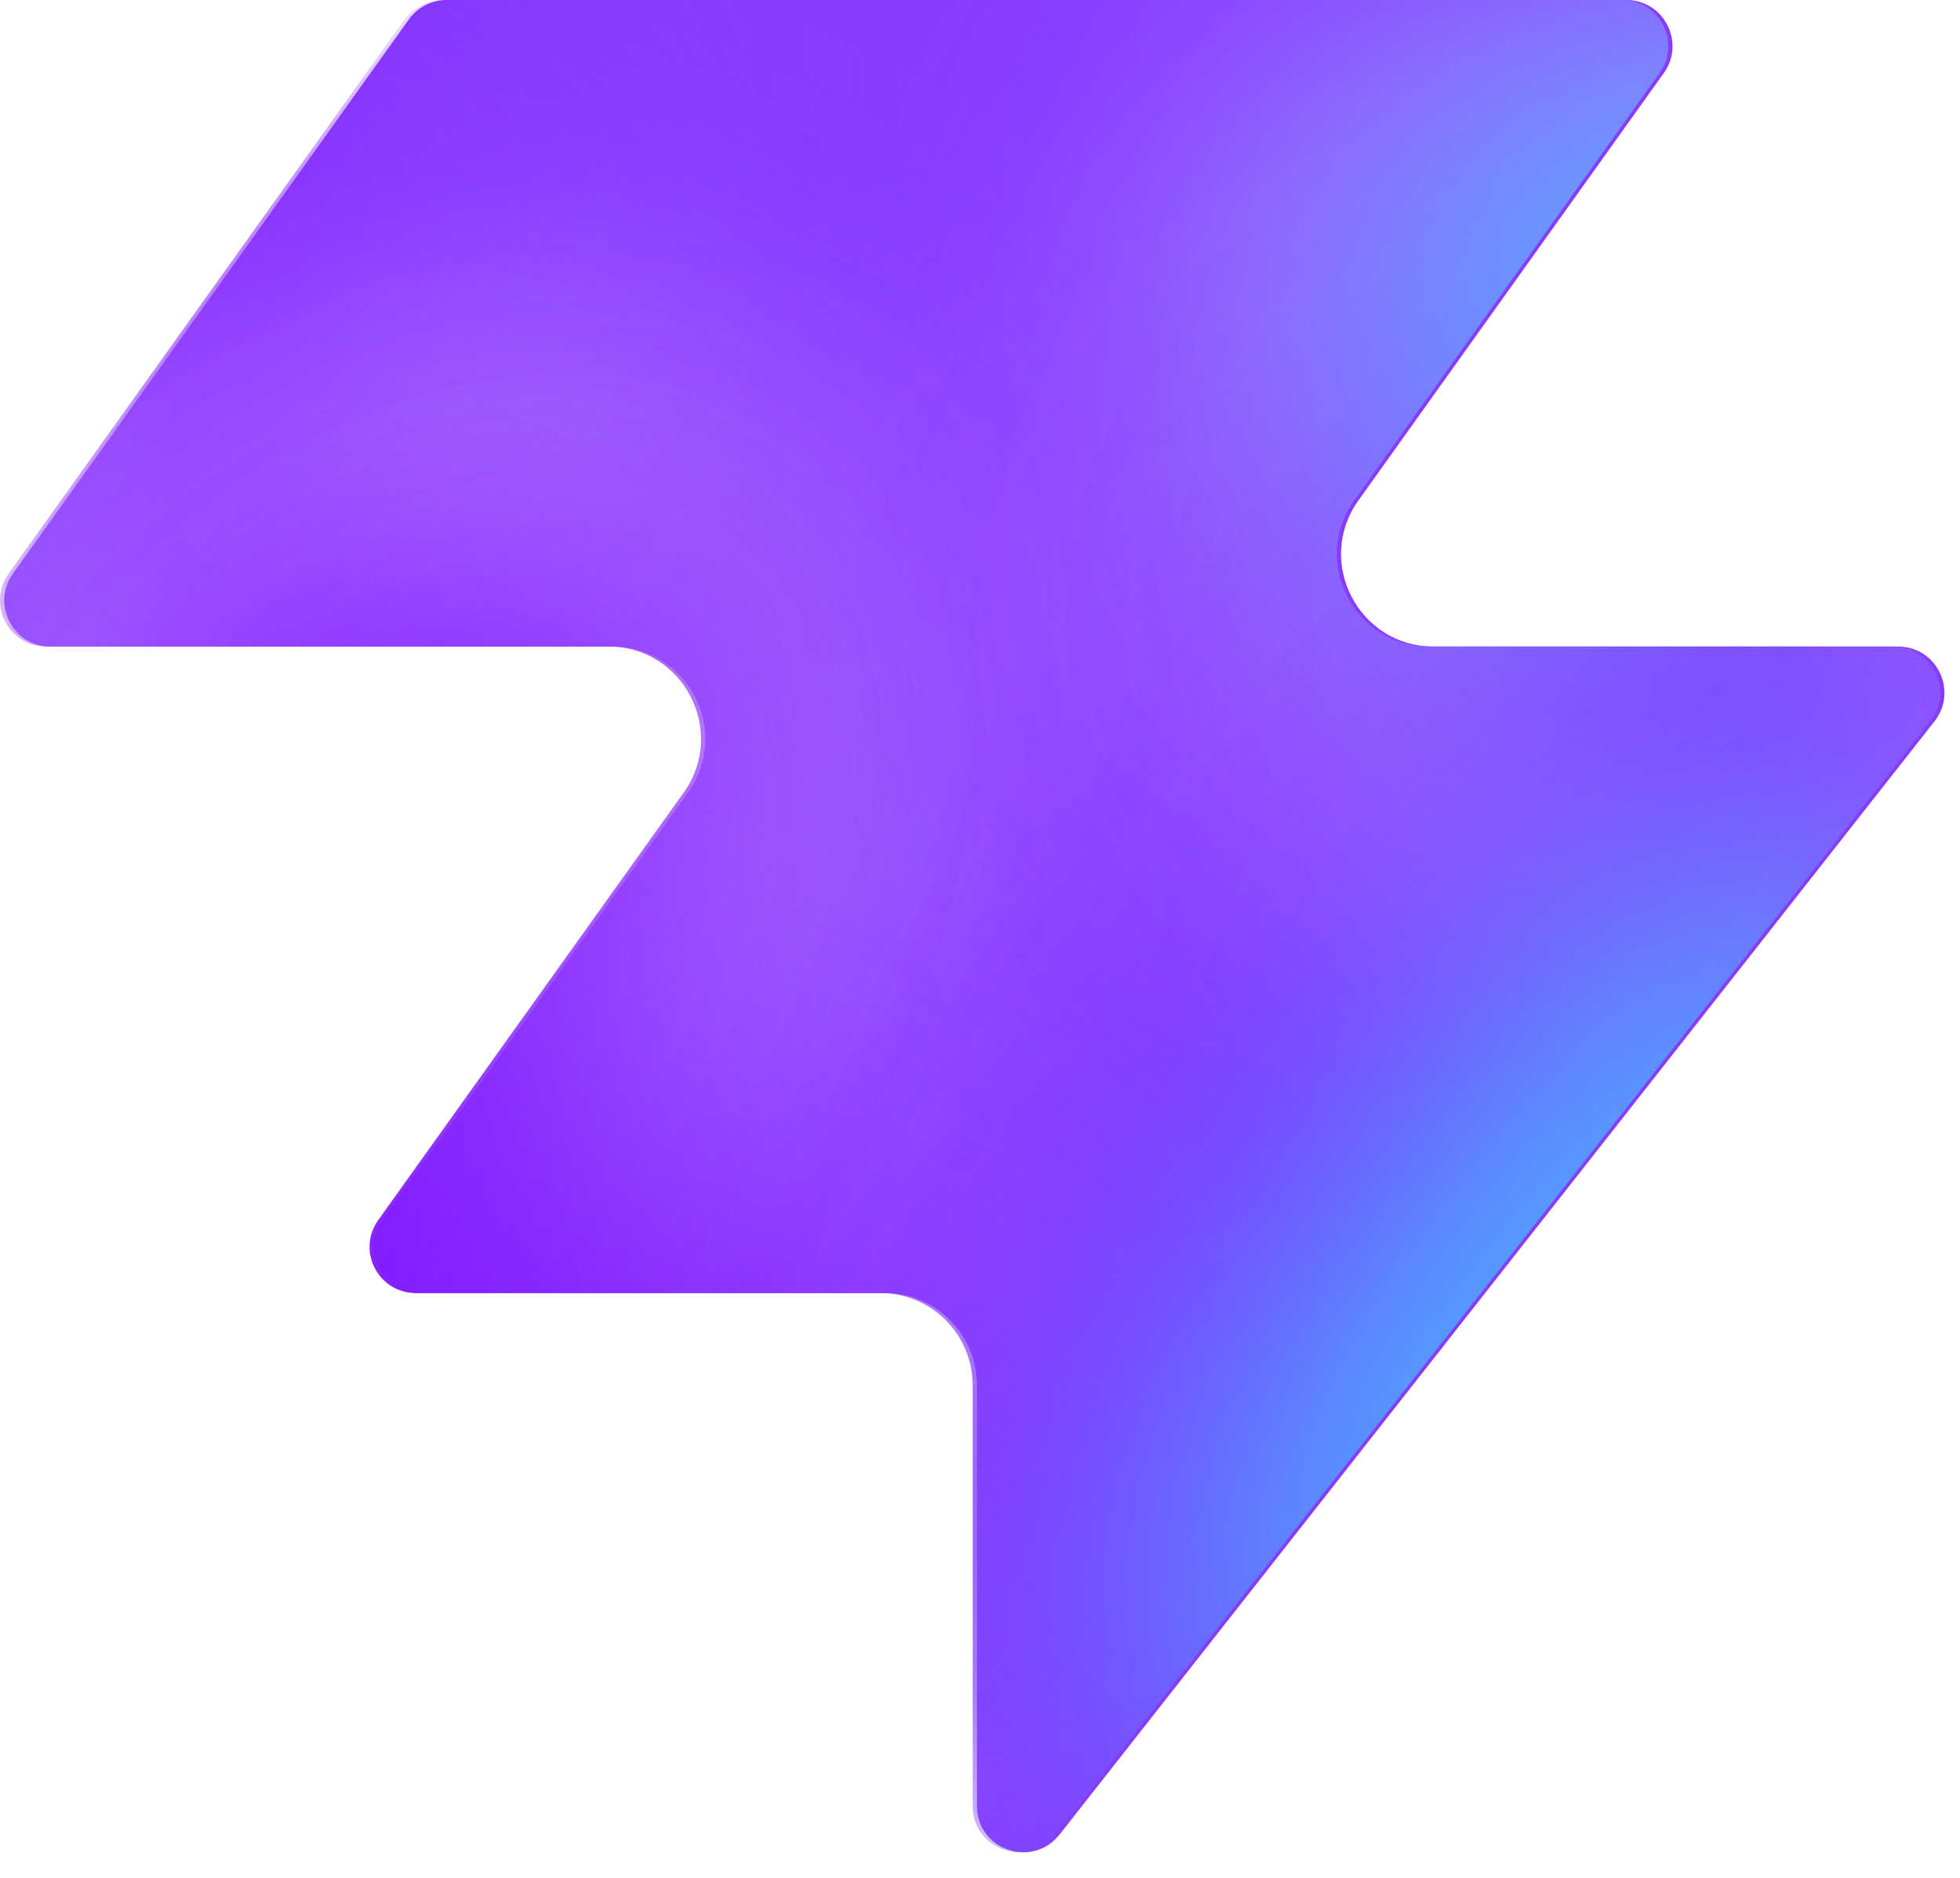
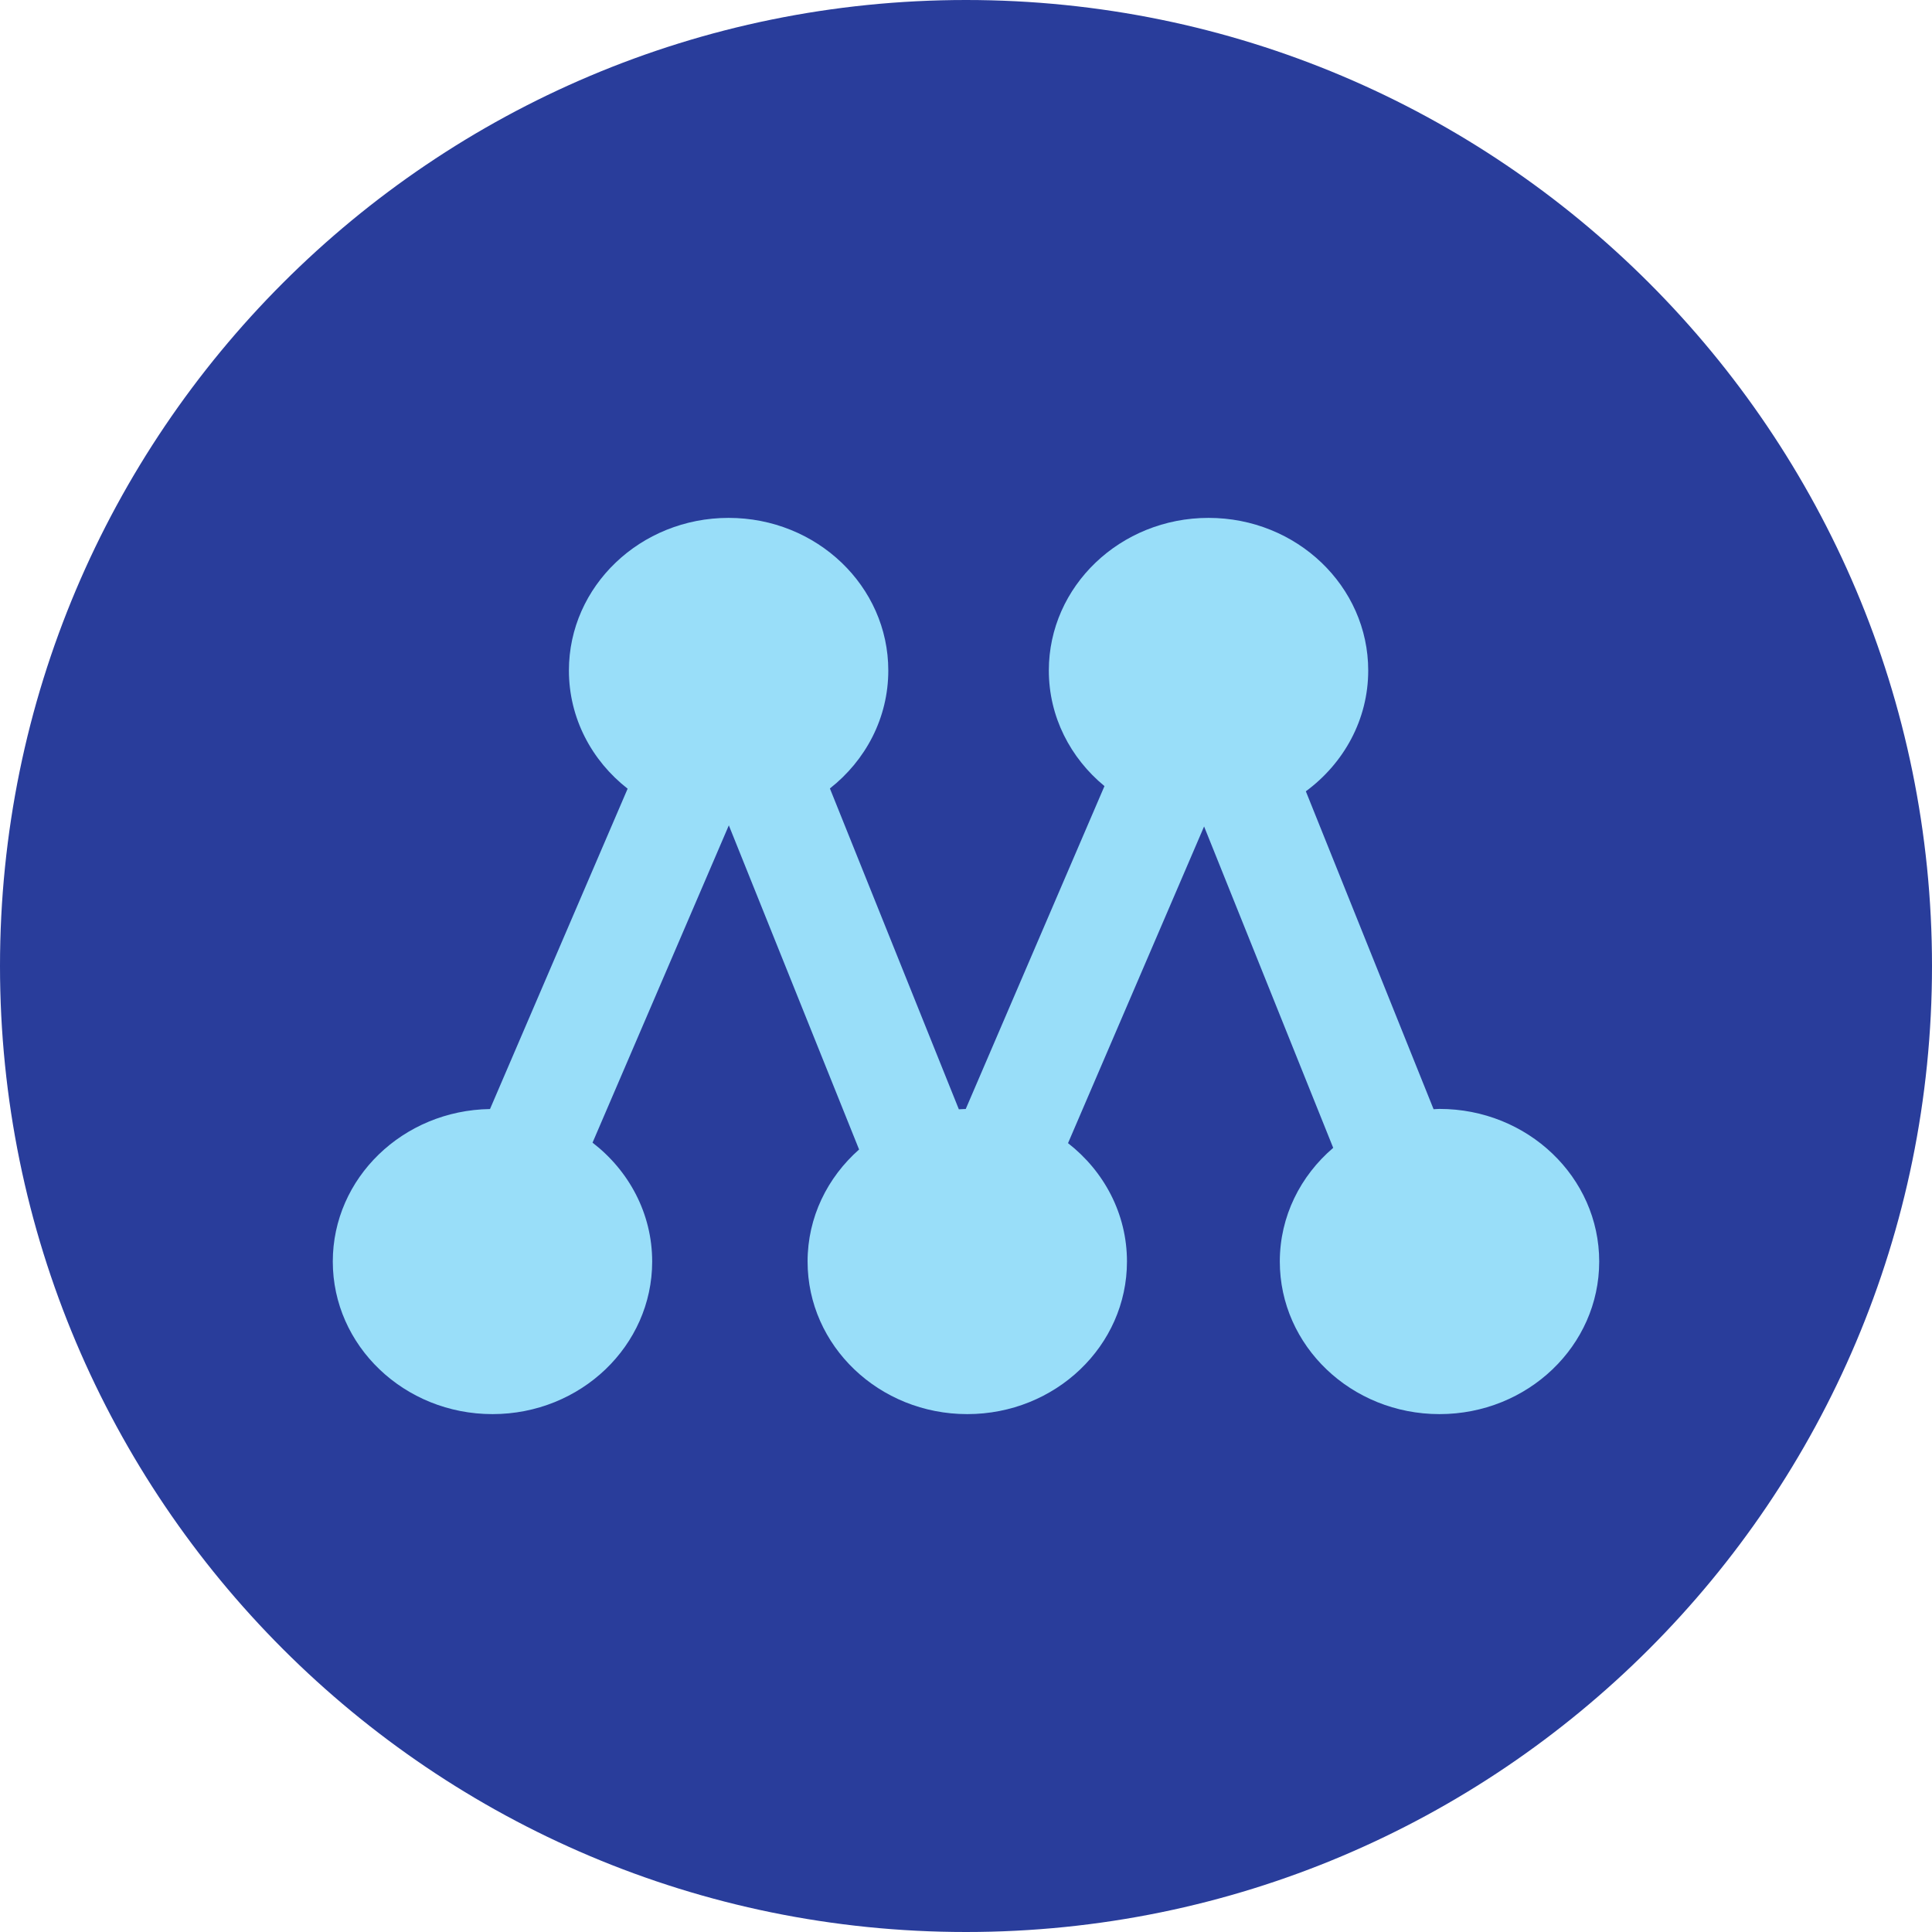
- <svg xmlns="http://www.w3.org/2000/svg" width="48" height="46" fill="none" viewBox="0 0 48 46">
-   <path fill="#863bff" d="M25.946 44.938c-.664.845-2.021.375-2.021-.698V33.937a2.26 2.26 0 0 0-2.262-2.262H10.287c-.92 0-1.456-1.04-.92-1.788l7.48-10.471c1.07-1.497 0-3.578-1.842-3.578H1.237c-.92 0-1.456-1.04-.92-1.788L10.013.474c.214-.297.556-.474.92-.474h28.894c.92 0 1.456 1.04.92 1.788l-7.48 10.471c-1.07 1.498 0 3.579 1.842 3.579h11.377c.943 0 1.473 1.088.89 1.83L25.947 44.94z" style="fill:#863bff;fill:color(display-p3 .525 .23 1);fill-opacity:1" />
-   <mask id="a" width="48" height="46" x="0" y="0" maskUnits="userSpaceOnUse" style="mask-type:alpha">
-     <path fill="#000" d="M25.842 44.938c-.664.844-2.021.375-2.021-.698V33.937a2.26 2.26 0 0 0-2.262-2.262H10.183c-.92 0-1.456-1.04-.92-1.788l7.48-10.471c1.07-1.498 0-3.579-1.842-3.579H1.133c-.92 0-1.456-1.04-.92-1.787L9.91.473c.214-.297.556-.474.92-.474h28.894c.92 0 1.456 1.04.92 1.788l-7.48 10.471c-1.07 1.498 0 3.578 1.842 3.578h11.377c.943 0 1.473 1.088.89 1.832L25.843 44.94z" style="fill:#000;fill-opacity:1" />
-   </mask>
-   <g mask="url(#a)">
-     <g filter="url(#b)">
-       <ellipse cx="5.508" cy="14.704" fill="#ede6ff" rx="5.508" ry="14.704" style="fill:#ede6ff;fill:color(display-p3 .927 .903 1);fill-opacity:1" transform="matrix(.00324 1 1 -.00324 -4.47 31.516)" />
-     </g>
-     <g filter="url(#c)">
-       <ellipse cx="10.399" cy="29.851" fill="#ede6ff" rx="10.399" ry="29.851" style="fill:#ede6ff;fill:color(display-p3 .927 .903 1);fill-opacity:1" transform="matrix(.00324 1 1 -.00324 -39.328 7.883)" />
-     </g>
-     <g filter="url(#d)">
-       <ellipse cx="5.508" cy="30.487" fill="#7e14ff" rx="5.508" ry="30.487" style="fill:#7e14ff;fill:color(display-p3 .492 .077 1);fill-opacity:1" transform="rotate(89.814 -25.913 -14.639)scale(1 -1)" />
-     </g>
-     <g filter="url(#e)">
-       <ellipse cx="5.508" cy="30.599" fill="#7e14ff" rx="5.508" ry="30.599" style="fill:#7e14ff;fill:color(display-p3 .492 .077 1);fill-opacity:1" transform="rotate(89.814 -32.644 -3.334)scale(1 -1)" />
-     </g>
-     <g filter="url(#f)">
-       <ellipse cx="5.508" cy="30.599" fill="#7e14ff" rx="5.508" ry="30.599" style="fill:#7e14ff;fill:color(display-p3 .492 .077 1);fill-opacity:1" transform="matrix(.00324 1 1 -.00324 -34.34 30.47)" />
-     </g>
-     <g filter="url(#g)">
-       <ellipse cx="14.072" cy="22.078" fill="#ede6ff" rx="14.072" ry="22.078" style="fill:#ede6ff;fill:color(display-p3 .927 .903 1);fill-opacity:1" transform="rotate(93.35 24.506 48.493)scale(-1 1)" />
-     </g>
-     <g filter="url(#h)">
-       <ellipse cx="3.47" cy="21.501" fill="#7e14ff" rx="3.47" ry="21.501" style="fill:#7e14ff;fill:color(display-p3 .492 .077 1);fill-opacity:1" transform="rotate(89.009 28.708 47.59)scale(-1 1)" />
-     </g>
-     <g filter="url(#i)">
-       <ellipse cx="3.47" cy="21.501" fill="#7e14ff" rx="3.47" ry="21.501" style="fill:#7e14ff;fill:color(display-p3 .492 .077 1);fill-opacity:1" transform="rotate(89.009 28.708 47.59)scale(-1 1)" />
-     </g>
-     <g filter="url(#j)">
-       <ellipse cx=".387" cy="8.972" fill="#7e14ff" rx="4.407" ry="29.108" style="fill:#7e14ff;fill:color(display-p3 .492 .077 1);fill-opacity:1" transform="rotate(39.51 .387 8.972)" />
-     </g>
-     <g filter="url(#k)">
-       <ellipse cx="47.523" cy="-6.092" fill="#7e14ff" rx="4.407" ry="29.108" style="fill:#7e14ff;fill:color(display-p3 .492 .077 1);fill-opacity:1" transform="rotate(37.892 47.523 -6.092)" />
-     </g>
-     <g filter="url(#l)">
-       <ellipse cx="41.412" cy="6.333" fill="#47bfff" rx="5.971" ry="9.665" style="fill:#47bfff;fill:color(display-p3 .28 .748 1);fill-opacity:1" transform="rotate(37.892 41.412 6.333)" />
-     </g>
-     <g filter="url(#m)">
-       <ellipse cx="-1.879" cy="38.332" fill="#7e14ff" rx="4.407" ry="29.108" style="fill:#7e14ff;fill:color(display-p3 .492 .077 1);fill-opacity:1" transform="rotate(37.892 -1.88 38.332)" />
-     </g>
-     <g filter="url(#n)">
-       <ellipse cx="-1.879" cy="38.332" fill="#7e14ff" rx="4.407" ry="29.108" style="fill:#7e14ff;fill:color(display-p3 .492 .077 1);fill-opacity:1" transform="rotate(37.892 -1.88 38.332)" />
-     </g>
-     <g filter="url(#o)">
-       <ellipse cx="35.651" cy="29.907" fill="#7e14ff" rx="4.407" ry="29.108" style="fill:#7e14ff;fill:color(display-p3 .492 .077 1);fill-opacity:1" transform="rotate(37.892 35.651 29.907)" />
-     </g>
-     <g filter="url(#p)">
-       <ellipse cx="38.418" cy="32.4" fill="#47bfff" rx="5.971" ry="15.297" style="fill:#47bfff;fill:color(display-p3 .28 .748 1);fill-opacity:1" transform="rotate(37.892 38.418 32.4)" />
-     </g>
-   </g>
-   <defs>
-     <filter id="b" width="60.045" height="41.654" x="-19.77" y="16.149" color-interpolation-filters="sRGB" filterUnits="userSpaceOnUse">
-       <feFlood flood-opacity="0" result="BackgroundImageFix" />
-       <feBlend in="SourceGraphic" in2="BackgroundImageFix" result="shape" />
-       <feGaussianBlur result="effect1_foregroundBlur_2002_17158" stdDeviation="7.659" />
-     </filter>
-     <filter id="c" width="90.34" height="51.437" x="-54.613" y="-7.533" color-interpolation-filters="sRGB" filterUnits="userSpaceOnUse">
-       <feFlood flood-opacity="0" result="BackgroundImageFix" />
-       <feBlend in="SourceGraphic" in2="BackgroundImageFix" result="shape" />
-       <feGaussianBlur result="effect1_foregroundBlur_2002_17158" stdDeviation="7.659" />
-     </filter>
-     <filter id="d" width="79.355" height="29.4" x="-49.64" y="2.03" color-interpolation-filters="sRGB" filterUnits="userSpaceOnUse">
-       <feFlood flood-opacity="0" result="BackgroundImageFix" />
-       <feBlend in="SourceGraphic" in2="BackgroundImageFix" result="shape" />
-       <feGaussianBlur result="effect1_foregroundBlur_2002_17158" stdDeviation="4.596" />
-     </filter>
-     <filter id="e" width="79.579" height="29.4" x="-45.045" y="20.029" color-interpolation-filters="sRGB" filterUnits="userSpaceOnUse">
-       <feFlood flood-opacity="0" result="BackgroundImageFix" />
-       <feBlend in="SourceGraphic" in2="BackgroundImageFix" result="shape" />
-       <feGaussianBlur result="effect1_foregroundBlur_2002_17158" stdDeviation="4.596" />
-     </filter>
-     <filter id="f" width="79.579" height="29.4" x="-43.513" y="21.178" color-interpolation-filters="sRGB" filterUnits="userSpaceOnUse">
-       <feFlood flood-opacity="0" result="BackgroundImageFix" />
-       <feBlend in="SourceGraphic" in2="BackgroundImageFix" result="shape" />
-       <feGaussianBlur result="effect1_foregroundBlur_2002_17158" stdDeviation="4.596" />
-     </filter>
-     <filter id="g" width="74.749" height="58.852" x="15.756" y="-17.901" color-interpolation-filters="sRGB" filterUnits="userSpaceOnUse">
-       <feFlood flood-opacity="0" result="BackgroundImageFix" />
-       <feBlend in="SourceGraphic" in2="BackgroundImageFix" result="shape" />
-       <feGaussianBlur result="effect1_foregroundBlur_2002_17158" stdDeviation="7.659" />
-     </filter>
-     <filter id="h" width="61.377" height="25.362" x="23.548" y="2.284" color-interpolation-filters="sRGB" filterUnits="userSpaceOnUse">
-       <feFlood flood-opacity="0" result="BackgroundImageFix" />
-       <feBlend in="SourceGraphic" in2="BackgroundImageFix" result="shape" />
-       <feGaussianBlur result="effect1_foregroundBlur_2002_17158" stdDeviation="4.596" />
-     </filter>
-     <filter id="i" width="61.377" height="25.362" x="23.548" y="2.284" color-interpolation-filters="sRGB" filterUnits="userSpaceOnUse">
-       <feFlood flood-opacity="0" result="BackgroundImageFix" />
-       <feBlend in="SourceGraphic" in2="BackgroundImageFix" result="shape" />
-       <feGaussianBlur result="effect1_foregroundBlur_2002_17158" stdDeviation="4.596" />
-     </filter>
-     <filter id="j" width="56.045" height="63.649" x="-27.636" y="-22.853" color-interpolation-filters="sRGB" filterUnits="userSpaceOnUse">
-       <feFlood flood-opacity="0" result="BackgroundImageFix" />
-       <feBlend in="SourceGraphic" in2="BackgroundImageFix" result="shape" />
-       <feGaussianBlur result="effect1_foregroundBlur_2002_17158" stdDeviation="4.596" />
-     </filter>
-     <filter id="k" width="54.814" height="64.646" x="20.116" y="-38.415" color-interpolation-filters="sRGB" filterUnits="userSpaceOnUse">
-       <feFlood flood-opacity="0" result="BackgroundImageFix" />
-       <feBlend in="SourceGraphic" in2="BackgroundImageFix" result="shape" />
-       <feGaussianBlur result="effect1_foregroundBlur_2002_17158" stdDeviation="4.596" />
-     </filter>
-     <filter id="l" width="33.541" height="35.313" x="24.641" y="-11.323" color-interpolation-filters="sRGB" filterUnits="userSpaceOnUse">
-       <feFlood flood-opacity="0" result="BackgroundImageFix" />
-       <feBlend in="SourceGraphic" in2="BackgroundImageFix" result="shape" />
-       <feGaussianBlur result="effect1_foregroundBlur_2002_17158" stdDeviation="4.596" />
-     </filter>
-     <filter id="m" width="54.814" height="64.646" x="-29.286" y="6.009" color-interpolation-filters="sRGB" filterUnits="userSpaceOnUse">
-       <feFlood flood-opacity="0" result="BackgroundImageFix" />
-       <feBlend in="SourceGraphic" in2="BackgroundImageFix" result="shape" />
-       <feGaussianBlur result="effect1_foregroundBlur_2002_17158" stdDeviation="4.596" />
-     </filter>
-     <filter id="n" width="54.814" height="64.646" x="-29.286" y="6.009" color-interpolation-filters="sRGB" filterUnits="userSpaceOnUse">
-       <feFlood flood-opacity="0" result="BackgroundImageFix" />
-       <feBlend in="SourceGraphic" in2="BackgroundImageFix" result="shape" />
-       <feGaussianBlur result="effect1_foregroundBlur_2002_17158" stdDeviation="4.596" />
-     </filter>
-     <filter id="o" width="54.814" height="64.646" x="8.244" y="-2.416" color-interpolation-filters="sRGB" filterUnits="userSpaceOnUse">
-       <feFlood flood-opacity="0" result="BackgroundImageFix" />
-       <feBlend in="SourceGraphic" in2="BackgroundImageFix" result="shape" />
-       <feGaussianBlur result="effect1_foregroundBlur_2002_17158" stdDeviation="4.596" />
-     </filter>
-     <filter id="p" width="39.409" height="43.623" x="18.713" y="10.588" color-interpolation-filters="sRGB" filterUnits="userSpaceOnUse">
-       <feFlood flood-opacity="0" result="BackgroundImageFix" />
-       <feBlend in="SourceGraphic" in2="BackgroundImageFix" result="shape" />
-       <feGaussianBlur result="effect1_foregroundBlur_2002_17158" stdDeviation="4.596" />
-     </filter>
-   </defs>
+ <svg xmlns="http://www.w3.org/2000/svg" width="512" height="512">
+   <circle id="circle" style="fill:#293d9b" r="256" cx="256" cy="256" />
+   <path id="m" style="fill:#99def9" d="M 130.516,374.755 C 153.887,374.755 172.834,356.654 172.834,334.318 172.834,321.577 166.658,310.23 157.029,302.815 L 193.149,218.725 227.668,304.63 C 219.296,312.019 214.018,322.564 214.018,334.318 214.018,356.654 232.968,374.755 256.34,374.755 279.711,374.755 298.658,356.654 298.658,334.318 298.658,321.655 292.567,310.366 283.038,302.948 L 319.095,219.021 353.314,304.19 C 344.65,311.597 339.162,322.331 339.162,334.318 339.162,356.654 358.109,374.755 381.48,374.755 404.859,374.755 423.806,356.654 423.806,334.318 423.806,311.982 404.859,293.874 381.48,293.874 380.955,293.874 380.438,293.933 379.916,293.955 L 346.062,209.703 C 356.098,202.31 362.592,190.734 362.592,177.69 362.592,155.357 343.641,137.245 320.274,137.245 296.899,137.245 277.952,155.357 277.952,177.69 277.952,189.947 283.681,200.906 292.696,208.324 L 255.933,293.892 C 255.32,293.9 254.717,293.955 254.107,293.981 L 219.932,208.949 C 229.383,201.527 235.408,190.283 235.408,177.69 235.408,155.357 216.461,137.245 193.09,137.245 169.711,137.245 150.768,155.357 150.768,177.69 150.768,190.324 156.83,201.593 166.329,209.012 L 129.858,293.907 C 106.793,294.243 88.194,312.192 88.194,334.318 88.194,356.654 107.145,374.755 130.516,374.755" />
</svg>
